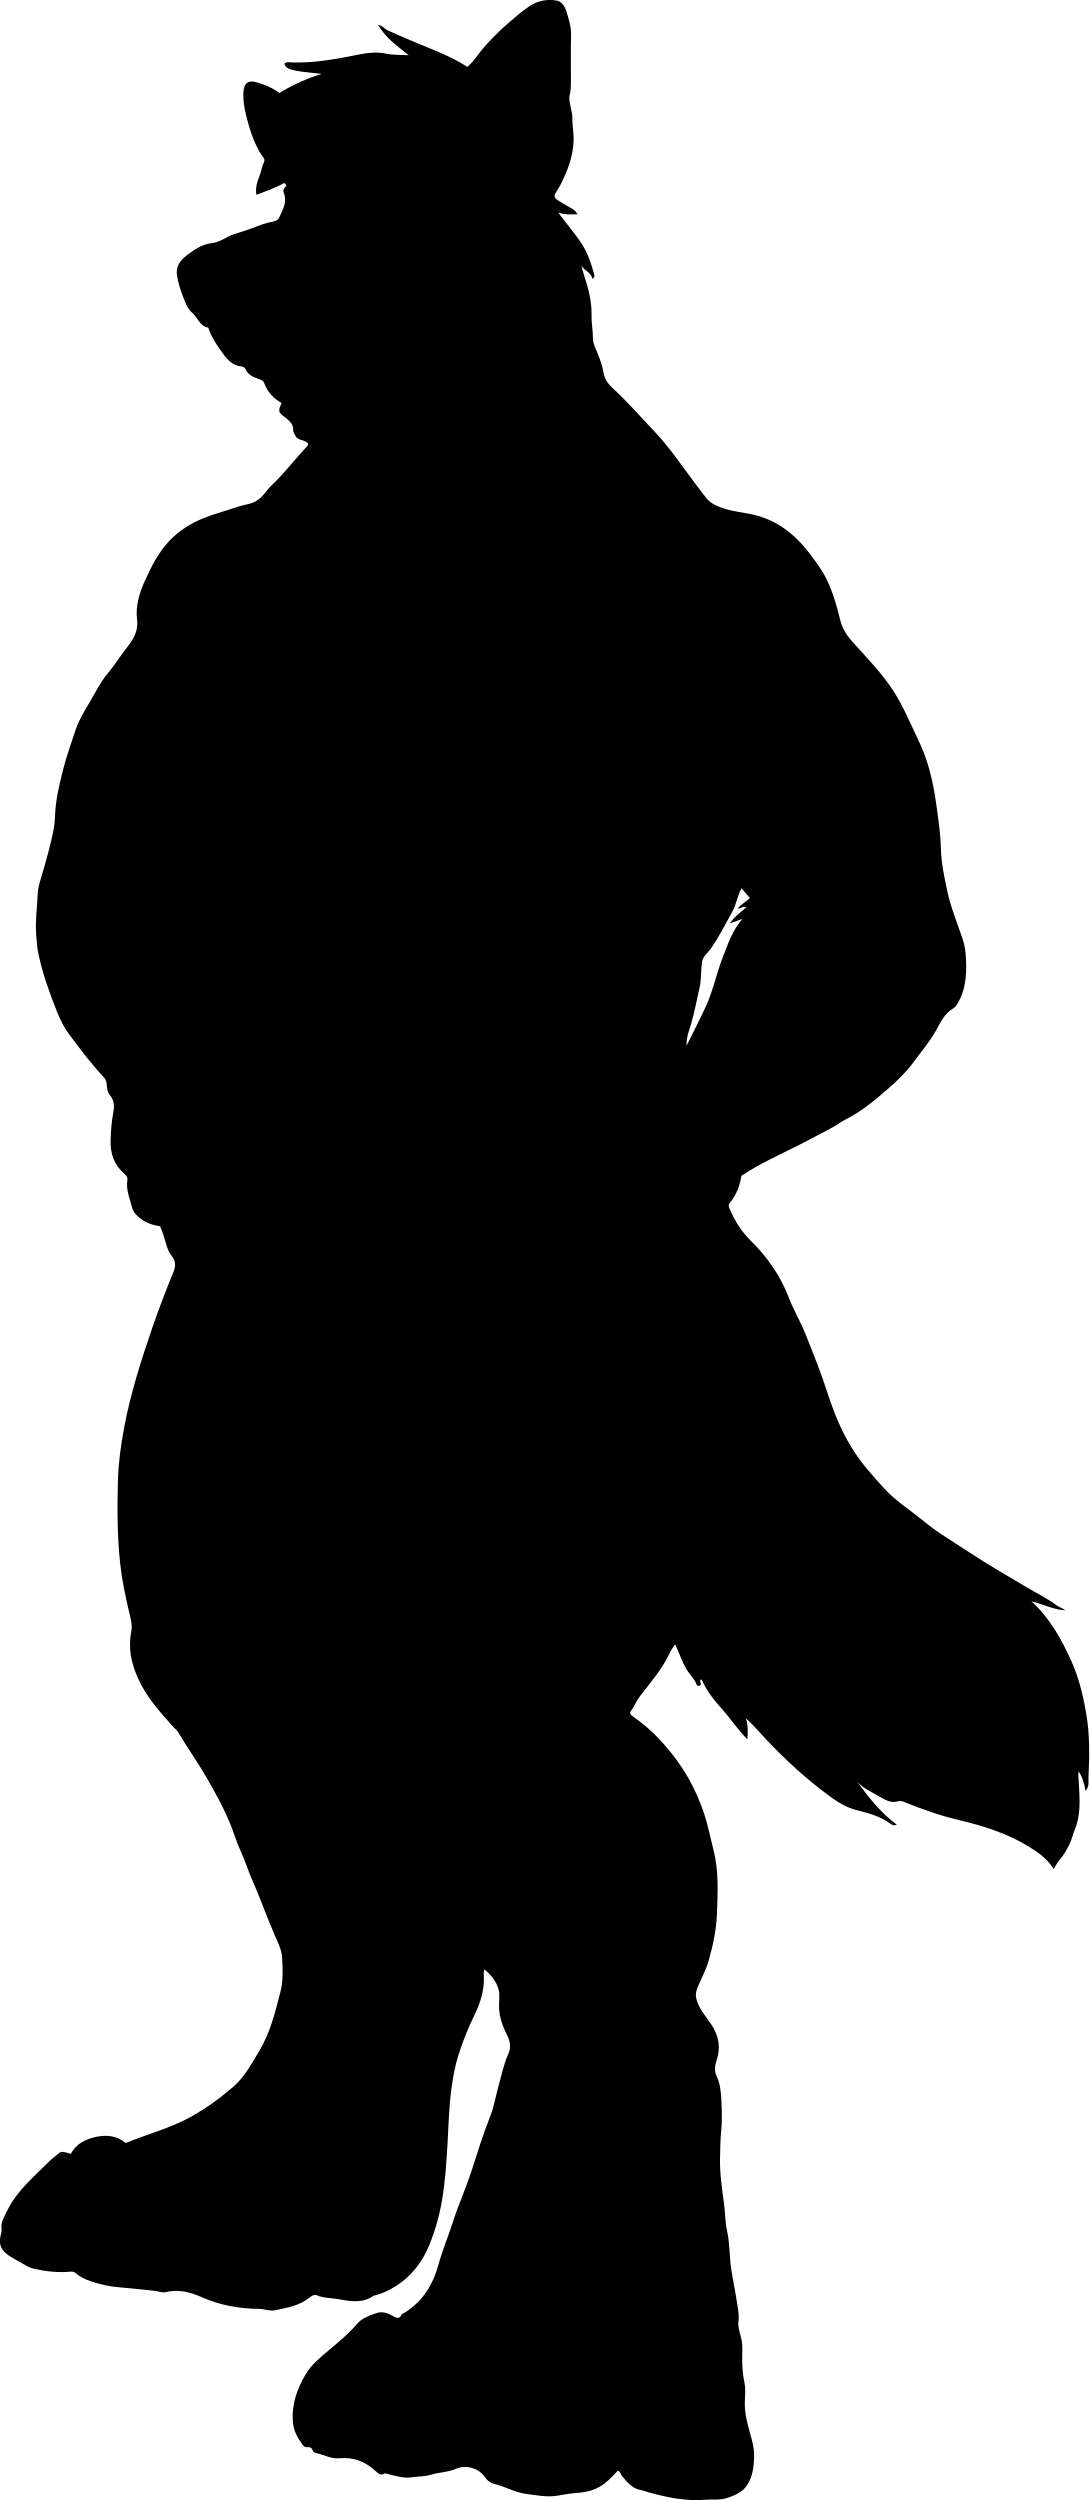
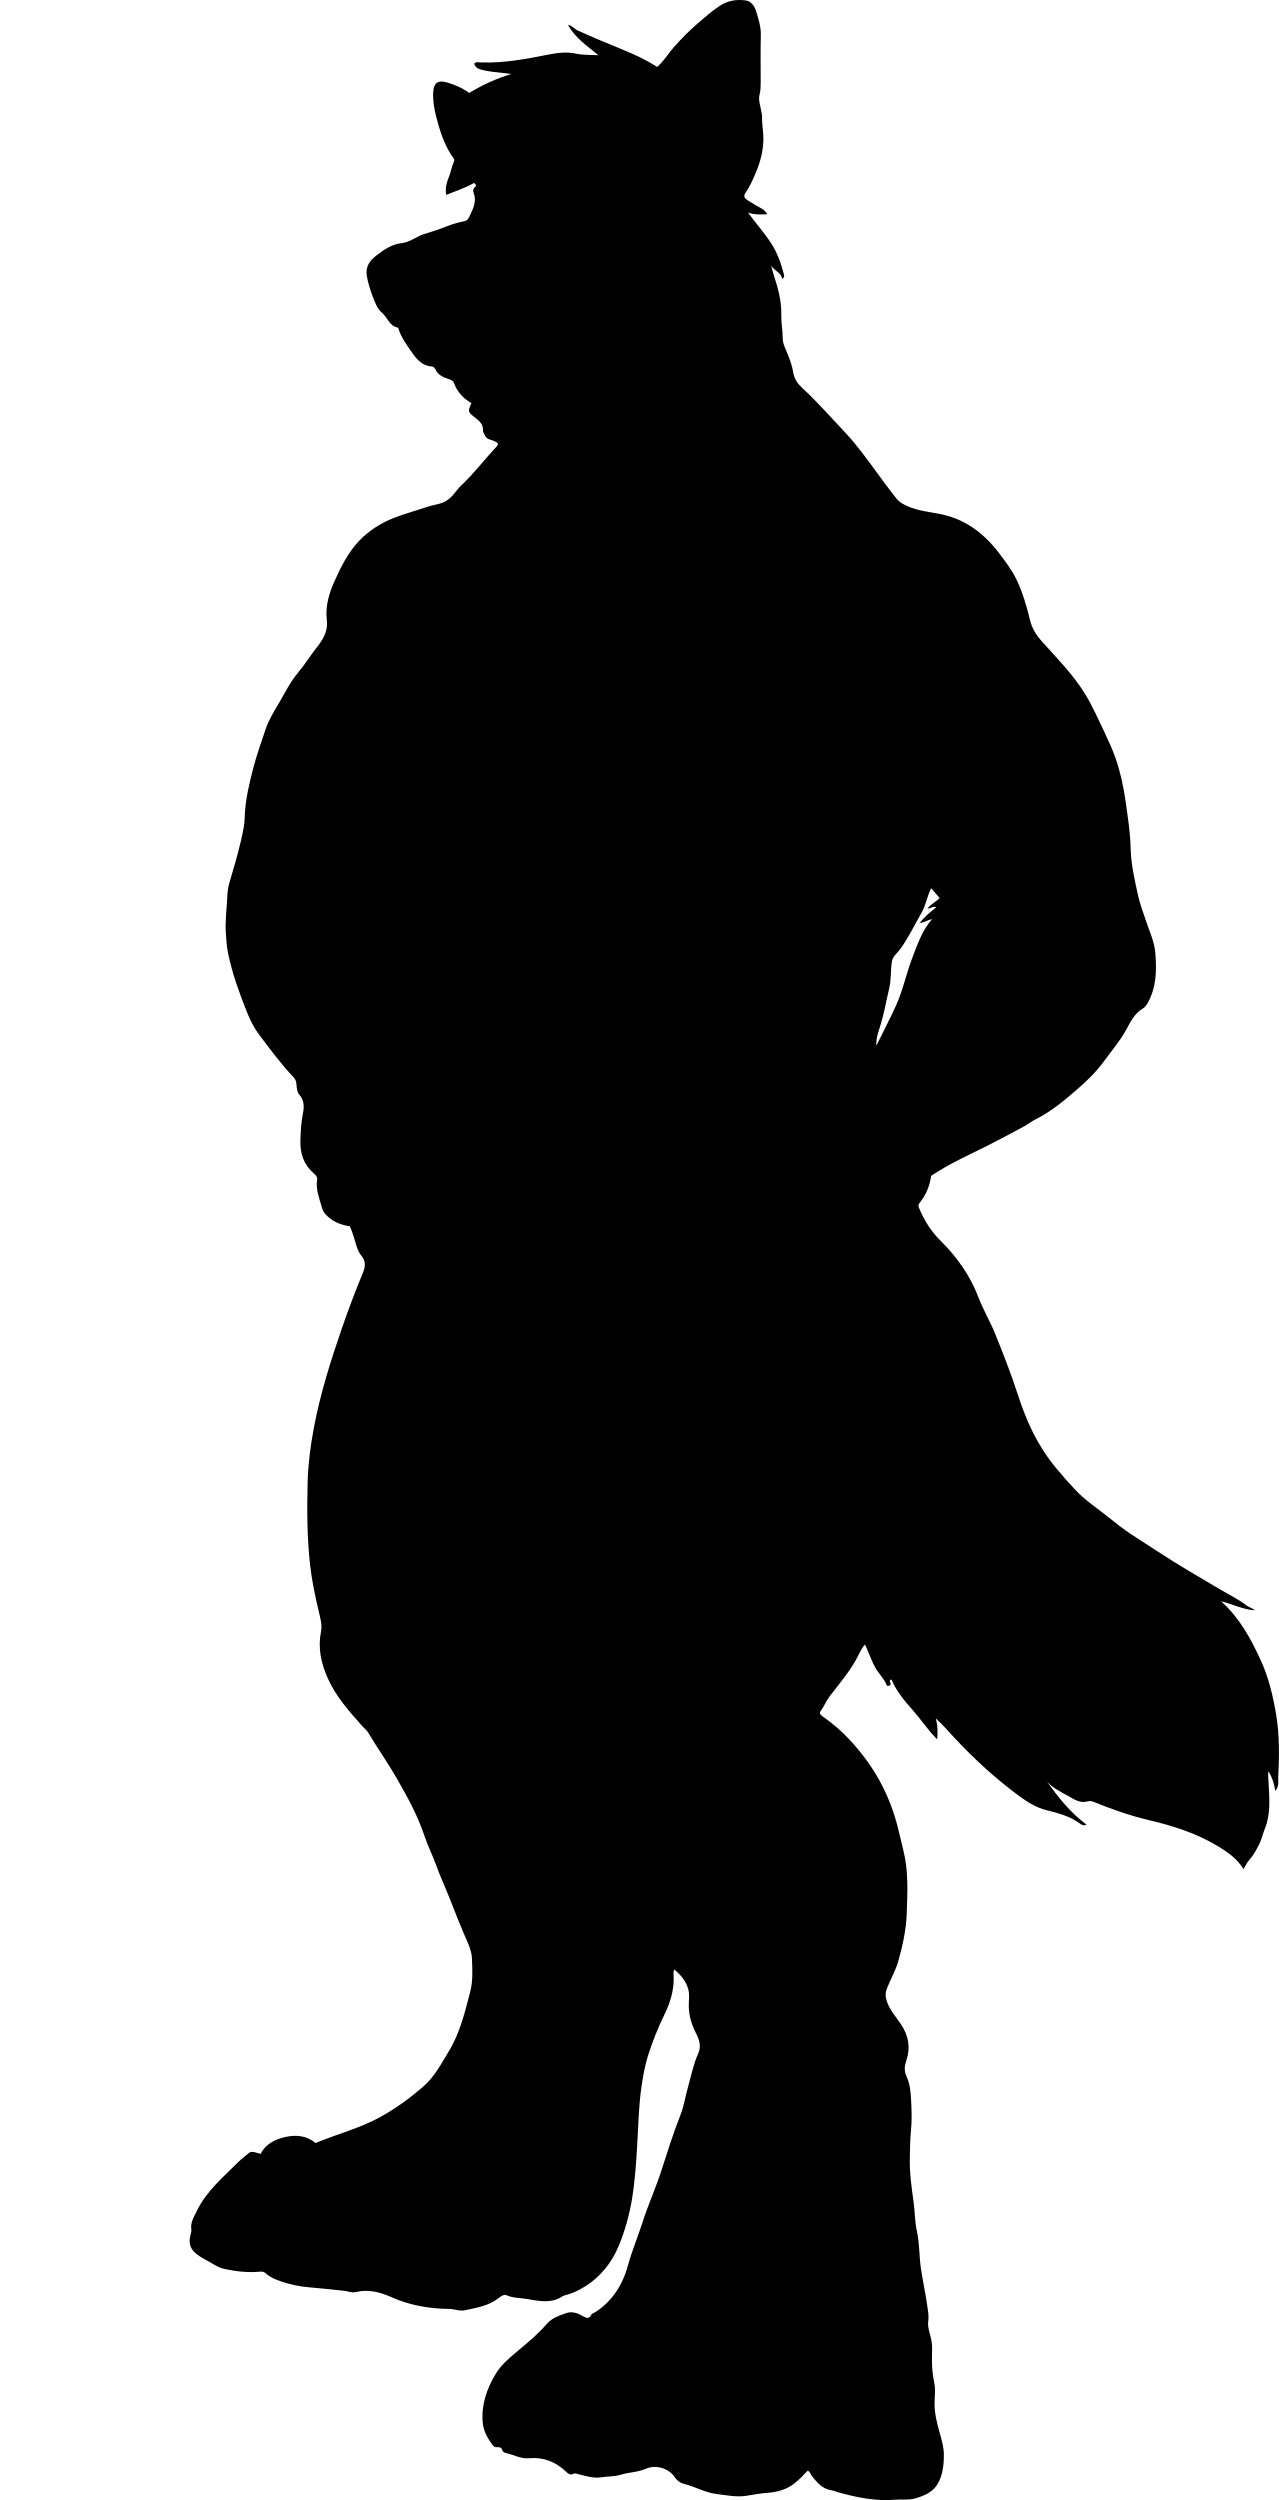
- <svg xmlns="http://www.w3.org/2000/svg" version="1.1" id="Layer_1" x="0px" y="0px" viewBox="0 0 591.19 1356.94" style="enable-background:new 0 0 591.19 1356.94;" xml:space="preserve">
+ <svg xmlns="http://www.w3.org/2000/svg" version="1.1" id="Layer_1" x="0px" y="0px" viewBox="0 0 694.19 1356.94" style="enable-background:new 0 0 694.19 1356.94;" xml:space="preserve">
  <g>
-     <path d="M152.86,218.78c-4.42-2.5-7.68-6.05-9.45-10.84c-0.58-1.56-1.93-1.84-3.14-2.27c-2.84-1-5.49-2.13-6.89-5.09   c-0.35-0.74-1.03-1.58-1.94-1.65c-6.22-0.48-9.15-5.12-12.22-9.57c-2.29-3.33-4.56-6.68-5.83-10.58c-0.11-0.34-0.25-0.92-0.46-0.96   c-4.6-0.86-5.63-5.54-8.64-8.11c-2.54-2.16-3.69-5.4-4.89-8.51c-1.45-3.77-2.65-7.56-3.31-11.59c-0.84-5.12,1.84-8.36,5.37-11.07   c3.99-3.06,8.38-6.03,13.36-6.54c4.81-0.49,8.15-3.65,12.4-4.96c4.2-1.29,8.38-2.62,12.47-4.27c2.82-1.13,5.79-1.96,8.77-2.57   c1.39-0.28,2.47-0.81,2.97-1.92c1.94-4.31,4.65-8.49,2.6-13.62c-0.41-1.02-0.27-2.21,0.75-3.07c0.93-0.79,0.63-1.49-0.5-2.28   c-4.59,2.62-9.73,4.36-15.08,6.46c-0.74-3.73,0.41-7.19,1.73-10.49c0.96-2.4,1.22-4.98,2.38-7.31c0.82-1.65-0.72-2.78-1.46-3.96   c-4.07-6.48-6.34-13.66-8.17-21c-1.05-4.19-1.78-8.41-1.56-12.8c0.27-5.23,2.56-6.96,7.64-5.42c4.23,1.28,8.27,2.97,11.89,5.67   c7.21-4.35,14.69-7.83,22.88-10.31c-17.26-1.84-18.96-2.31-20.16-5.55c1.09-1.27,2.57-0.74,3.86-0.7   c12.17,0.39,23.98-1.8,35.86-4.16c4.91-0.97,10.08-1.79,15.43-0.63c3.86,0.83,8.08,0.62,12.27,0.86c-5.82-4.9-12.35-9-16.51-16.47   c2.62,0.55,3.6,2.31,5.24,3.04c8.24,3.72,16.59,7.18,24.96,10.61c6.23,2.56,12.33,5.39,18.21,9.15c3.59-3.01,5.86-7.04,8.84-10.44   c4.09-4.67,8.43-9.03,13.12-13.11c3.82-3.32,7.59-6.62,11.83-9.45c4.5-3,9.41-3.81,14.46-3.04c3.11,0.47,4.78,3.51,5.61,6.3   c1.2,4.07,2.53,8.14,2.41,12.57c-0.23,8.62-0.05,17.25-0.08,25.87c-0.01,2.09-0.04,4.13-0.59,6.25c-0.81,3.15,0.5,6.34,0.98,9.49   c0.13,0.84,0.39,1.68,0.36,2.55c-0.12,3.35,0.49,6.66,0.67,9.98c0.39,7.47-1.49,14.61-4.46,21.42c-1.46,3.35-3,6.74-5.06,9.73   c-1.51,2.2-0.59,3.23,0.94,4.24c2.55,1.67,5.22,3.18,7.88,4.67c1.12,0.63,1.95,1.45,2.89,2.96c-3.54,0.08-6.75,0.4-10.48-0.91   c4.31,5.96,8.83,10.95,12.51,16.59c3.48,5.33,5.45,11.15,7.03,17.19c0.25,0.94-0.04,1.73-1.01,2.14c-0.62-3.51-4.39-4.35-5.97-7.16   c0.84,3.71,2.1,7.18,3.13,10.73c1.55,5.35,2.49,10.8,2.37,16.35c-0.09,4.18,0.8,8.26,0.77,12.47c-0.02,3.03,1.93,6.44,3.13,9.63   c1.08,2.87,2.09,5.78,2.56,8.76c0.59,3.67,2.46,6.27,5.08,8.67c8.18,7.51,15.45,15.91,23.07,23.95   c6.33,6.68,11.69,14.23,17.15,21.66c3.48,4.74,6.96,9.48,10.6,14.1c1.6,2.03,3.79,3.28,6.25,4.34c5.71,2.47,11.8,3.05,17.77,4.24   c13.65,2.71,23.81,10.63,32.01,21.43c3.4,4.48,6.77,8.95,9.26,14.08c3.44,7.09,5.51,14.58,7.39,22.17   c1.05,4.25,3.22,7.86,6.11,11.11c8.27,9.29,17.12,18.05,23.71,28.79c4.13,6.73,7.25,13.89,10.61,20.96   c2.2,4.63,4.36,9.32,6.03,14.15c2.64,7.63,4.3,15.49,5.42,23.53c1.15,8.29,2.49,16.6,2.68,24.91c0.21,8.86,2.16,17.29,4.02,25.79   c1.01,4.62,2.76,9.09,4.24,13.61c1.88,5.77,4.61,11.38,5.13,17.5c0.79,9.38,0.71,18.7-4.11,27.3c-0.7,1.26-1.57,2.4-2.66,3.04   c-4.77,2.79-6.85,7.64-9.34,12.08c-3.32,5.92-7.74,11.01-11.69,16.46c-4.21,5.81-9.4,10.84-14.8,15.5   c-7.04,6.07-14.2,12.09-22.66,16.25c-2.18,1.08-4.1,2.69-6.25,3.84c-6.56,3.49-13.08,7.04-19.73,10.38   c-10.17,5.1-20.61,9.71-30.42,16.31c-0.7,5.12-2.67,10.3-6.32,14.74c-0.89,1.08-0.59,1.85-0.11,3c2.79,6.64,6.5,12.52,11.71,17.66   c8.9,8.79,15.97,18.88,20.48,30.74c2.52,6.62,6.22,12.74,8.89,19.35c4.42,10.95,8.74,21.92,12.38,33.17   c2.28,7.07,4.98,14.08,8.29,20.72c3.37,6.76,7.5,13.18,12.36,19.07c3.38,4.11,6.93,8.06,10.54,11.95   c5.32,5.72,11.92,9.93,17.94,14.83c4.09,3.33,8.3,6.58,12.66,9.47c4.78,3.16,9.68,6.2,14.46,9.37   c10.51,6.96,21.46,13.19,32.27,19.64c5.23,3.12,10.74,5.77,15.65,9.46c1.37,1.03,3.16,1.51,4.64,2.6   c-6.19-0.19-11.65-3.17-18.43-4.86c10.2,9.27,16.14,20.41,21.42,31.84c4.31,9.33,6.68,19.34,8.4,29.5   c1.93,11.35,1.72,22.78,1.17,34.18c-0.1,2.15,0.6,4.99-1.61,7.37c-0.63-3.96-1.69-7.45-3.75-10.61c-0.27,2.26,0.03,4.45,0.14,6.68   c0.41,8.24,1.19,16.59-2.08,24.57c-1.1,2.7-1.68,5.59-2.99,8.24c-1.53,3.08-3.12,6.05-5.45,8.64c-1.27,1.41-2.07,3.24-3.12,4.95   c-3.38-5.48-8.13-8.93-13.64-12.28c-11.81-7.19-24.6-11.21-37.79-14.32c-10.26-2.43-20.12-5.91-29.86-9.86   c-1.16-0.47-2.07-0.67-3.45-0.27c-3.9,1.14-7.22-1.16-10.33-2.91c-4.01-2.25-8.28-4.25-11.55-7.74   c6.21,8.54,12.68,16.8,21.41,23.22c-1.61,0.84-2.55,0.2-3.7-0.64c-5.42-3.99-11.79-5.6-18.2-7.23c-5.25-1.34-9.9-4.15-14.27-7.35   c-12.83-9.41-24.52-20.11-35.37-31.71c-3.2-3.43-6.19-7.03-10.3-10.71c1.17,4,1.09,7.29,0.76,11.37   c-5.19-5.22-8.86-10.95-13.35-15.98c-4.49-5.03-8.8-10.22-11.44-16.53c-2.15,0.7,0.49,2.31-0.8,3.15c-0.6,0.43-1.53,0.62-1.84-0.18   c-1.38-3.51-4.24-6.03-6.03-9.21c-1.83-3.26-3.09-6.85-4.6-10.3c-0.33-0.76-0.68-1.5-1.11-2.42c-2.18,2.47-3.26,5.41-4.72,8.04   c-4.03,7.24-9.36,13.47-14.37,19.97c-1.96,2.55-3.06,5.58-4.98,8.14c-0.84,1.12-0.08,2.04,0.96,2.77c5.38,3.77,10.39,8,14.83,12.82   c6.17,6.69,11.63,13.88,16.08,21.92c3.22,5.83,5.83,11.91,7.89,18.1c2.1,6.31,3.36,12.97,5.03,19.45c3,11.63,2.36,23.42,1.93,35.12   c-0.32,8.63-2.21,17.27-4.58,25.61c-1.42,4.97-4.1,9.59-6.03,14.46c-0.98,2.48-1.08,4.39-0.26,6.97c1.58,4.97,5.04,8.66,7.79,12.81   c4.09,6.16,5.28,12.54,2.88,19.6c-1,2.92-1.33,5.63,0.18,8.84c1.74,3.7,2.17,8.05,2.39,12.18c0.31,5.73,0.53,11.54-0.06,17.23   c-0.49,4.72-0.47,9.41-0.61,14.11c-0.26,8.44,0.99,16.73,2.12,25.06c0.68,4.99,0.58,10.11,1.68,15.04   c1.52,6.78,1.22,13.73,2.24,20.54c1,6.65,2.44,13.24,3.39,19.9c0.4,2.82,0.99,5.58,0.56,8.65c-0.44,3.1,0.87,6.48,1.6,9.7   c0.57,2.51,0.56,5.03,0.47,7.54c-0.2,5.46,0.05,10.86,1.2,16.23c0.68,3.18,0.34,6.48,0.2,9.71c-0.28,6.26,1.24,12.19,2.95,18.1   c1.06,3.66,2.06,7.54,2.07,11.12c0,5.64-0.6,11.7-3.82,16.58c-2.59,3.93-7.06,5.8-11.61,7.14c-3.67,1.08-7.4,0.44-11.08,0.75   c-10.51,0.87-20.61-1.21-30.63-3.98c-1.41-0.39-2.78-1-4.21-1.24c-4.87-0.79-7.59-4.33-10.41-7.8c-0.69-0.85-0.73-2.16-2.18-2.76   c-2.1,2.33-4.36,4.64-6.93,6.71c-4.43,3.58-9.4,4.92-14.88,5.32c-3.79,0.28-7.56,0.98-11.3,1.58c-5.48,0.88-10.72-0.27-16.04-0.89   c-6.38-0.74-11.97-4.1-18.15-5.6c-1.79-0.43-3.59-1.69-4.87-3.61c-3.2-4.83-10.22-6.91-15.58-4.56c-4.37,1.92-9.12,1.85-13.58,3.23   c-3.51,1.08-7.29,0.88-10.93,1.45c-3.99,0.62-7.97-0.74-11.88-1.62c-0.97-0.22-2.01-0.85-2.83-0.35c-1.89,1.18-3.44-0.42-4.18-1.13   c-5.69-5.4-12.26-8-20.07-7.27c-4.49,0.42-8.3-1.9-12.46-2.81c-0.85-0.19-1.73-0.6-2-1.5c-0.45-1.54-1.55-1.83-2.89-1.69   c-1.15,0.11-1.95-0.44-2.54-1.27c-2.6-3.67-4.85-7.32-5.26-12.16c-0.81-9.69,2.19-18.21,6.97-26.25   c3.09-5.19,7.79-8.98,12.39-12.85c5.37-4.51,10.8-8.97,15.41-14.39c2.58-3.04,6.59-4.5,10.43-5.83c3.47-1.2,6.44,0.05,9.32,1.68   c1.76,0.99,3.27,1.62,4.37-0.78c0.34-0.74,1.2-0.82,1.82-1.21c9.75-6.14,15.3-15.11,18.29-26.11c2.04-7.52,5.14-14.75,7.5-22.17   c3.11-9.78,7.36-19.12,10.52-28.88c3.22-9.97,6.31-19.99,10.19-29.76c2.11-5.3,2.91-11.07,4.5-16.59   c1.62-5.63,2.76-11.58,5.12-16.76c2.52-5.54-0.17-9.31-2.03-13.38c-1.73-3.79-2.71-7.56-2.93-11.61   c-0.19-3.49,0.64-7.11-0.34-10.44c-1.22-4.16-3.94-7.54-7.58-10.58c-0.58,1.33-0.37,2.56-0.32,3.7c0.34,7.46-1.86,14.41-5.03,20.9   c-3.51,7.16-6.45,14.55-8.83,22.08c-1.67,5.28-2.69,10.89-3.52,16.48c-1.55,10.44-1.76,20.92-2.35,31.42   c-0.57,10.05-1.23,20.18-2.88,30.14c-1.42,8.55-3.75,16.95-7.03,24.97c-3.89,9.54-10.16,17.42-19.06,22.78   c-3.08,1.85-6.45,3.46-10.03,4.36c-0.47,0.12-0.99,0.2-1.38,0.46c-6.25,4.35-13.05,2.69-19.67,1.57c-3.59-0.6-7.33-0.41-10.81-1.96   c-1.51-0.67-3.06,0.44-4.37,1.47c-5.38,4.28-11.98,5.27-18.41,6.66c-2.87,0.62-5.61-0.72-8.47-0.75   c-10.89-0.1-21.39-1.94-31.46-6.43c-6.06-2.7-12.46-4.38-19.32-2.68c-1.95,0.48-4.1-0.5-6.18-0.72c-6.36-0.65-12.73-1.39-19.08-1.9   c-5.36-0.43-10.41-1.54-15.4-3.27c-2.89-1-5.77-2.17-8.07-4.27c-0.95-0.87-1.94-1.06-3.07-0.95c-6.62,0.64-13.13-0.12-19.59-1.51   c-1.94-0.42-3.68-1.26-5.32-2.27c-3.4-2.1-7.12-3.63-10.22-6.31c-3.27-2.82-3.65-6.18-2.64-9.93c0.26-0.98,0.56-1.95,0.41-2.9   c-0.59-3.87,1.47-6.89,3.02-10.1c5.25-10.86,14.44-18.39,22.69-26.69c1.45-1.45,3.21-2.68,4.78-4.08c1.83-1.63,2.3-1.57,7.14-0.16   c2.77-5.49,8.07-7.99,13.69-9.2c5.57-1.19,11.31-0.72,16.07,3.34c11.69-4.87,24.09-7.99,35.26-14.18   c8.3-4.59,15.87-10.1,23.09-16.33c6.29-5.44,9.78-12.37,13.93-19.16c6.19-10.12,8.84-21.37,11.73-32.59   c1.54-5.97,1.14-12.15,0.9-18.14c-0.18-4.47-2.51-8.86-4.35-13.15c-3.52-8.19-6.54-16.58-10.01-24.79   c-1.67-3.94-3.41-7.88-4.82-11.88c-1.94-5.5-4.64-10.67-6.48-16.21c-3.72-11.22-9.44-21.62-15.28-31.78   c-4.85-8.44-10.57-16.45-15.56-24.86c-0.68-1.15-1.9-1.97-2.81-3c-7.17-8.1-14.42-16.06-18.93-26.18   c-3.67-8.23-5.45-16.44-3.67-25.42c0.72-3.63-0.39-7.28-1.24-10.92c-1.97-8.45-3.79-16.92-4.74-25.6   c-1.62-14.89-1.67-29.8-1.28-44.7c0.26-9.8,1.55-19.55,3.37-29.27c3.48-18.56,9.16-36.45,15.27-54.22   c3.53-10.26,7.42-20.41,11.55-30.45c1.34-3.27,1.12-6.14-0.79-8.46c-2.73-3.31-3.27-7.33-4.53-11.09   c-0.58-1.73-1.15-3.47-1.96-5.21c-5.01-0.77-9.59-2.55-13.17-6.5c-0.95-1.05-1.57-2.14-1.93-3.46c-1.35-4.96-3.48-9.79-2.67-15.12   c0.24-1.59-0.61-2.6-1.67-3.5c-5.58-4.77-7.63-10.89-7.4-18.11c0.16-4.95,0.43-9.81,1.39-14.72c0.64-3.27,0.8-6.84-1.87-9.88   c-1.32-1.5-1.52-3.84-1.67-5.91c-0.11-1.44-0.59-2.67-1.53-3.66c-6.94-7.36-12.96-15.45-18.99-23.54   c-2.72-3.65-4.71-7.75-6.38-11.93c-4.12-10.3-7.88-20.75-10.17-31.63c-0.71-3.35-0.92-6.83-1.19-10.26   c-0.59-7.47,0.53-14.9,0.83-22.34c0.12-3.11,1.13-6.21,2.03-9.27c2.57-8.78,5.14-17.58,6.78-26.6c0.5-2.77,0.51-5.66,0.7-8.47   c0.53-7.77,2.31-15.24,4.21-22.71c1.92-7.55,4.48-14.9,7-22.27c1.73-5.03,4.51-9.56,7.16-14.02c3.29-5.56,6.12-11.48,10.32-16.47   c3.72-4.42,6.73-9.35,10.32-13.89c3.27-4.13,6.18-8.82,5.42-14.75c-0.95-7.45,1.22-14.62,4.14-21.12   c3.49-7.75,7.38-15.6,13.34-21.87c5.18-5.45,11.47-9.49,18.54-12.34c5.91-2.38,12.06-3.96,18.05-6.01   c2.32-0.79,4.73-1.24,7.06-1.85c4.33-1.14,6.93-3.95,9.39-7.24c0.74-0.99,1.62-1.89,2.52-2.75c6.84-6.49,12.52-14.03,18.95-20.88   c1.57-1.68,0.79-2.02-0.51-2.81c-1.88-1.15-4.64-0.86-5.66-3.41c-0.36-0.91-1.17-1.66-1.09-2.71c0.23-3.19-1.86-5.06-4.01-6.72   C150.89,223.57,150.79,223.5,152.86,218.78z M372.69,567.52c3.56-7.23,7.3-14.38,10.63-21.71c3.84-8.45,5.63-17.63,9-26.28   c2.79-7.15,5.14-14.47,10.63-20.73c-2.48,0.58-4.28,1.97-6.8,2.18c2.67-3.42,5.77-5.93,9.01-8.49c-1.88-1.01-2.92,0.81-4.78,0.66   c2.14-2.7,5.15-3.97,6.62-5.74c-1.69-1.97-3.18-3.7-4.55-5.29c-2.24,4.15-2.77,8.94-5.19,13.16c-3.82,6.67-7.11,13.61-11.66,19.89   c-1.6,2.21-4.08,3.81-4.55,7.01c-0.7,4.76-0.29,9.62-1.42,14.32c-1.6,6.63-2.7,13.37-4.72,19.92   C373.81,559.98,372.38,563.51,372.69,567.52z" />
+     <path d="M255.86,218.78c-4.42-2.5-7.68-6.05-9.45-10.84c-0.58-1.56-1.93-1.84-3.14-2.27c-2.84-1-5.49-2.13-6.89-5.09   c-0.35-0.74-1.03-1.58-1.94-1.65c-6.22-0.48-9.15-5.12-12.22-9.57c-2.29-3.33-4.56-6.68-5.83-10.58c-0.11-0.34-0.25-0.92-0.46-0.96   c-4.6-0.86-5.63-5.54-8.64-8.11c-2.54-2.16-3.69-5.4-4.89-8.51c-1.45-3.77-2.65-7.56-3.31-11.59c-0.84-5.12,1.84-8.36,5.37-11.07   c3.99-3.06,8.38-6.03,13.36-6.54c4.81-0.49,8.15-3.65,12.4-4.96c4.2-1.29,8.38-2.62,12.47-4.27c2.82-1.13,5.79-1.96,8.77-2.57   c1.39-0.28,2.47-0.81,2.97-1.92c1.94-4.31,4.65-8.49,2.6-13.62c-0.41-1.02-0.27-2.21,0.75-3.07c0.93-0.79,0.63-1.49-0.5-2.28   c-4.59,2.62-9.73,4.36-15.08,6.46c-0.74-3.73,0.41-7.19,1.73-10.49c0.96-2.4,1.22-4.98,2.38-7.31c0.82-1.65-0.72-2.78-1.46-3.96   c-4.07-6.48-6.34-13.66-8.17-21c-1.05-4.19-1.78-8.41-1.56-12.8c0.27-5.23,2.56-6.96,7.64-5.42c4.23,1.28,8.27,2.97,11.89,5.67   c7.21-4.35,14.69-7.83,22.88-10.31c-17.26-1.84-18.96-2.31-20.16-5.55c1.09-1.27,2.57-0.74,3.86-0.7   c12.17,0.39,23.98-1.8,35.86-4.16c4.91-0.97,10.08-1.79,15.43-0.63c3.86,0.83,8.08,0.62,12.27,0.86c-5.82-4.9-12.35-9-16.51-16.47   c2.62,0.55,3.6,2.31,5.24,3.04c8.24,3.72,16.59,7.18,24.96,10.61c6.23,2.56,12.33,5.39,18.21,9.15c3.59-3.01,5.86-7.04,8.84-10.44   c4.09-4.67,8.43-9.03,13.12-13.11c3.82-3.32,7.59-6.62,11.83-9.45c4.5-3,9.41-3.81,14.46-3.04c3.11,0.47,4.78,3.51,5.61,6.3   c1.2,4.07,2.53,8.14,2.41,12.57c-0.23,8.62-0.05,17.25-0.08,25.87c-0.01,2.09-0.04,4.13-0.59,6.25c-0.81,3.15,0.5,6.34,0.98,9.49   c0.13,0.84,0.39,1.68,0.36,2.55c-0.12,3.35,0.49,6.66,0.67,9.98c0.39,7.47-1.49,14.61-4.46,21.42c-1.46,3.35-3,6.74-5.06,9.73   c-1.51,2.2-0.59,3.23,0.94,4.24c2.55,1.67,5.22,3.18,7.88,4.67c1.12,0.63,1.95,1.45,2.89,2.96c-3.54,0.08-6.75,0.4-10.48-0.91   c4.31,5.96,8.83,10.95,12.51,16.59c3.48,5.33,5.45,11.15,7.03,17.19c0.25,0.94-0.04,1.73-1.01,2.14c-0.62-3.51-4.39-4.35-5.97-7.16   c0.84,3.71,2.1,7.18,3.13,10.73c1.55,5.35,2.49,10.8,2.37,16.35c-0.09,4.18,0.8,8.26,0.77,12.47c-0.02,3.03,1.93,6.44,3.13,9.63   c1.08,2.87,2.09,5.78,2.56,8.76c0.59,3.67,2.46,6.27,5.08,8.67c8.18,7.51,15.45,15.91,23.07,23.95   c6.33,6.68,11.69,14.23,17.15,21.66c3.48,4.74,6.96,9.48,10.6,14.1c1.6,2.03,3.79,3.28,6.25,4.34c5.71,2.47,11.8,3.05,17.77,4.24   c13.65,2.71,23.81,10.63,32.01,21.43c3.4,4.48,6.77,8.95,9.26,14.08c3.44,7.09,5.51,14.58,7.39,22.17   c1.05,4.25,3.22,7.86,6.11,11.11c8.27,9.29,17.12,18.05,23.71,28.79c4.13,6.73,7.25,13.89,10.61,20.96   c2.2,4.63,4.36,9.32,6.03,14.15c2.64,7.63,4.3,15.49,5.42,23.53c1.15,8.29,2.49,16.6,2.68,24.91c0.21,8.86,2.16,17.29,4.02,25.79   c1.01,4.62,2.76,9.09,4.24,13.61c1.88,5.77,4.61,11.38,5.13,17.5c0.79,9.38,0.71,18.7-4.11,27.3c-0.7,1.26-1.57,2.4-2.66,3.04   c-4.77,2.79-6.85,7.64-9.34,12.08c-3.32,5.92-7.74,11.01-11.69,16.46c-4.21,5.81-9.4,10.84-14.8,15.5   c-7.04,6.07-14.2,12.09-22.66,16.25c-2.18,1.08-4.1,2.69-6.25,3.84c-6.56,3.49-13.08,7.04-19.73,10.38   c-10.17,5.1-20.61,9.71-30.42,16.31c-0.7,5.12-2.67,10.3-6.32,14.74c-0.89,1.08-0.59,1.85-0.11,3c2.79,6.64,6.5,12.52,11.71,17.66   c8.9,8.79,15.97,18.88,20.48,30.74c2.52,6.62,6.22,12.74,8.89,19.35c4.42,10.95,8.74,21.92,12.38,33.17   c2.28,7.07,4.98,14.08,8.29,20.72c3.37,6.76,7.5,13.18,12.36,19.07c3.38,4.11,6.93,8.06,10.54,11.95   c5.32,5.72,11.92,9.93,17.94,14.83c4.09,3.33,8.3,6.58,12.66,9.47c4.78,3.16,9.68,6.2,14.46,9.37   c10.51,6.96,21.46,13.19,32.27,19.64c5.23,3.12,10.74,5.77,15.65,9.46c1.37,1.03,3.16,1.51,4.64,2.6   c-6.19-0.19-11.65-3.17-18.43-4.86c10.2,9.27,16.14,20.41,21.42,31.84c4.31,9.33,6.68,19.34,8.4,29.5   c1.93,11.35,1.72,22.78,1.17,34.18c-0.1,2.15,0.6,4.99-1.61,7.37c-0.63-3.96-1.69-7.45-3.75-10.61c-0.27,2.26,0.03,4.45,0.14,6.68   c0.41,8.24,1.19,16.59-2.08,24.57c-1.1,2.7-1.68,5.59-2.99,8.24c-1.53,3.08-3.12,6.05-5.45,8.64c-1.27,1.41-2.07,3.24-3.12,4.95   c-3.38-5.48-8.13-8.93-13.64-12.28c-11.81-7.19-24.6-11.21-37.79-14.32c-10.26-2.43-20.12-5.91-29.86-9.86   c-1.16-0.47-2.07-0.67-3.45-0.27c-3.9,1.14-7.22-1.16-10.33-2.91c-4.01-2.25-8.28-4.25-11.55-7.74   c6.21,8.54,12.68,16.8,21.41,23.22c-1.61,0.84-2.55,0.2-3.7-0.64c-5.42-3.99-11.79-5.6-18.2-7.23c-5.25-1.34-9.9-4.15-14.27-7.35   c-12.83-9.41-24.52-20.11-35.37-31.71c-3.2-3.43-6.19-7.03-10.3-10.71c1.17,4,1.09,7.29,0.76,11.37   c-5.19-5.22-8.86-10.95-13.35-15.98c-4.49-5.03-8.8-10.22-11.44-16.53c-2.15,0.7,0.49,2.31-0.8,3.15c-0.6,0.43-1.53,0.62-1.84-0.18   c-1.38-3.51-4.24-6.03-6.03-9.21c-1.83-3.26-3.09-6.85-4.6-10.3c-0.33-0.76-0.68-1.5-1.11-2.42c-2.18,2.47-3.26,5.41-4.72,8.04   c-4.03,7.24-9.36,13.47-14.37,19.97c-1.96,2.55-3.06,5.58-4.98,8.14c-0.84,1.12-0.08,2.04,0.96,2.77c5.38,3.77,10.39,8,14.83,12.82   c6.17,6.69,11.63,13.88,16.08,21.92c3.22,5.83,5.83,11.91,7.89,18.1c2.1,6.31,3.36,12.97,5.03,19.45c3,11.63,2.36,23.42,1.93,35.12   c-0.32,8.63-2.21,17.27-4.58,25.61c-1.42,4.97-4.1,9.59-6.03,14.46c-0.98,2.48-1.08,4.39-0.26,6.97c1.58,4.97,5.04,8.66,7.79,12.81   c4.09,6.16,5.28,12.54,2.88,19.6c-1,2.92-1.33,5.63,0.18,8.84c1.74,3.7,2.17,8.05,2.39,12.18c0.31,5.73,0.53,11.54-0.06,17.23   c-0.49,4.72-0.47,9.41-0.61,14.11c-0.26,8.44,0.99,16.73,2.12,25.06c0.68,4.99,0.58,10.11,1.68,15.04   c1.52,6.78,1.22,13.73,2.24,20.54c1,6.65,2.44,13.24,3.39,19.9c0.4,2.82,0.99,5.58,0.56,8.65c-0.44,3.1,0.87,6.48,1.6,9.7   c0.57,2.51,0.56,5.03,0.47,7.54c-0.2,5.46,0.05,10.86,1.2,16.23c0.68,3.18,0.34,6.48,0.2,9.71c-0.28,6.26,1.24,12.19,2.95,18.1   c1.06,3.66,2.06,7.54,2.07,11.12c0,5.64-0.6,11.7-3.82,16.58c-2.59,3.93-7.06,5.8-11.61,7.14c-3.67,1.08-7.4,0.44-11.08,0.75   c-10.51,0.87-20.61-1.21-30.63-3.98c-1.41-0.39-2.78-1-4.21-1.24c-4.87-0.79-7.59-4.33-10.41-7.8c-0.69-0.85-0.73-2.16-2.18-2.76   c-2.1,2.33-4.36,4.64-6.93,6.71c-4.43,3.58-9.4,4.92-14.88,5.32c-3.79,0.28-7.56,0.98-11.3,1.58c-5.48,0.88-10.72-0.27-16.04-0.89   c-6.38-0.74-11.97-4.1-18.15-5.6c-1.79-0.43-3.59-1.69-4.87-3.61c-3.2-4.83-10.22-6.91-15.58-4.56c-4.37,1.92-9.12,1.85-13.58,3.23   c-3.51,1.08-7.29,0.88-10.93,1.45c-3.99,0.62-7.97-0.74-11.88-1.62c-0.97-0.22-2.01-0.85-2.83-0.35c-1.89,1.18-3.44-0.42-4.18-1.13   c-5.69-5.4-12.26-8-20.07-7.27c-4.49,0.42-8.3-1.9-12.46-2.81c-0.85-0.19-1.73-0.6-2-1.5c-0.45-1.54-1.55-1.83-2.89-1.69   c-1.15,0.11-1.95-0.44-2.54-1.27c-2.6-3.67-4.85-7.32-5.26-12.16c-0.81-9.69,2.19-18.21,6.97-26.25   c3.09-5.19,7.79-8.98,12.39-12.85c5.37-4.51,10.8-8.97,15.41-14.39c2.58-3.04,6.59-4.5,10.43-5.83c3.47-1.2,6.44,0.05,9.32,1.68   c1.76,0.99,3.27,1.62,4.37-0.78c0.34-0.74,1.2-0.82,1.82-1.21c9.75-6.14,15.3-15.11,18.29-26.11c2.04-7.52,5.14-14.75,7.5-22.17   c3.11-9.78,7.36-19.12,10.52-28.88c3.22-9.97,6.31-19.99,10.19-29.76c2.11-5.3,2.91-11.07,4.5-16.59   c1.62-5.63,2.76-11.58,5.12-16.76c2.52-5.54-0.17-9.31-2.03-13.38c-1.73-3.79-2.71-7.56-2.93-11.61   c-0.19-3.49,0.64-7.11-0.34-10.44c-1.22-4.16-3.94-7.54-7.58-10.58c-0.58,1.33-0.37,2.56-0.32,3.7c0.34,7.46-1.86,14.41-5.03,20.9   c-3.51,7.16-6.45,14.55-8.83,22.08c-1.67,5.28-2.69,10.89-3.52,16.48c-1.55,10.44-1.76,20.92-2.35,31.42   c-0.57,10.05-1.23,20.18-2.88,30.14c-1.42,8.55-3.75,16.95-7.03,24.97c-3.89,9.54-10.16,17.42-19.06,22.78   c-3.08,1.85-6.45,3.46-10.03,4.36c-0.47,0.12-0.99,0.2-1.38,0.46c-6.25,4.35-13.05,2.69-19.67,1.57c-3.59-0.6-7.33-0.41-10.81-1.96   c-1.51-0.67-3.06,0.44-4.37,1.47c-5.38,4.28-11.98,5.27-18.41,6.66c-2.87,0.62-5.61-0.72-8.47-0.75   c-10.89-0.1-21.39-1.94-31.46-6.43c-6.06-2.7-12.46-4.38-19.32-2.68c-1.95,0.48-4.1-0.5-6.18-0.72c-6.36-0.65-12.73-1.39-19.08-1.9   c-5.36-0.43-10.41-1.54-15.4-3.27c-2.89-1-5.77-2.17-8.07-4.27c-0.95-0.87-1.94-1.06-3.07-0.95c-6.62,0.64-13.13-0.12-19.59-1.51   c-1.94-0.42-3.68-1.26-5.32-2.27c-3.4-2.1-7.12-3.63-10.22-6.31c-3.27-2.82-3.65-6.18-2.64-9.93c0.26-0.98,0.56-1.95,0.41-2.9   c-0.59-3.87,1.47-6.89,3.02-10.1c5.25-10.86,14.44-18.39,22.69-26.69c1.45-1.45,3.21-2.68,4.78-4.08c1.83-1.63,2.3-1.57,7.14-0.16   c2.77-5.49,8.07-7.99,13.69-9.2c5.57-1.19,11.31-0.72,16.07,3.34c11.69-4.87,24.09-7.99,35.26-14.18   c8.3-4.59,15.87-10.1,23.09-16.33c6.29-5.44,9.78-12.37,13.93-19.16c6.19-10.12,8.84-21.37,11.73-32.59   c1.54-5.97,1.14-12.15,0.9-18.14c-0.18-4.47-2.51-8.86-4.35-13.15c-3.52-8.19-6.54-16.58-10.01-24.79   c-1.67-3.94-3.41-7.88-4.82-11.88c-1.94-5.5-4.64-10.67-6.48-16.21c-3.72-11.22-9.44-21.62-15.28-31.78   c-4.85-8.44-10.57-16.45-15.56-24.86c-0.68-1.15-1.9-1.97-2.81-3c-7.17-8.1-14.42-16.06-18.93-26.18   c-3.67-8.23-5.45-16.44-3.67-25.42c0.72-3.63-0.39-7.28-1.24-10.92c-1.97-8.45-3.79-16.92-4.74-25.6   c-1.62-14.89-1.67-29.8-1.28-44.7c0.26-9.8,1.55-19.55,3.37-29.27c3.48-18.56,9.16-36.45,15.27-54.22   c3.53-10.26,7.42-20.41,11.55-30.45c1.34-3.27,1.12-6.14-0.79-8.46c-2.73-3.31-3.27-7.33-4.53-11.09   c-0.58-1.73-1.15-3.47-1.96-5.21c-5.01-0.77-9.59-2.55-13.17-6.5c-0.95-1.05-1.57-2.14-1.93-3.46c-1.35-4.96-3.48-9.79-2.67-15.12   c0.24-1.59-0.61-2.6-1.67-3.5c-5.58-4.77-7.63-10.89-7.4-18.11c0.16-4.95,0.43-9.81,1.39-14.72c0.64-3.27,0.8-6.84-1.87-9.88   c-1.32-1.5-1.52-3.84-1.67-5.91c-0.11-1.44-0.59-2.67-1.53-3.66c-6.94-7.36-12.96-15.45-18.99-23.54   c-2.72-3.65-4.71-7.75-6.38-11.93c-4.12-10.3-7.88-20.75-10.17-31.63c-0.71-3.35-0.92-6.83-1.19-10.26   c-0.59-7.47,0.53-14.9,0.83-22.34c0.12-3.11,1.13-6.21,2.03-9.27c2.57-8.78,5.14-17.58,6.78-26.6c0.5-2.77,0.51-5.66,0.7-8.47   c0.53-7.77,2.31-15.24,4.21-22.71c1.92-7.55,4.48-14.9,7-22.27c1.73-5.03,4.51-9.56,7.16-14.02c3.29-5.56,6.12-11.48,10.32-16.47   c3.72-4.42,6.73-9.35,10.32-13.89c3.27-4.13,6.18-8.82,5.42-14.75c-0.95-7.45,1.22-14.62,4.14-21.12   c3.49-7.75,7.38-15.6,13.34-21.87c5.18-5.45,11.47-9.49,18.54-12.34c5.91-2.38,12.06-3.96,18.05-6.01   c2.32-0.79,4.73-1.24,7.06-1.85c4.33-1.14,6.93-3.95,9.39-7.24c0.74-0.99,1.62-1.89,2.52-2.75c6.84-6.49,12.52-14.03,18.95-20.88   c1.57-1.68,0.79-2.02-0.51-2.81c-1.88-1.15-4.64-0.86-5.66-3.41c-0.36-0.91-1.17-1.66-1.09-2.71c0.23-3.19-1.86-5.06-4.01-6.72   C253.89,223.57,253.79,223.5,255.86,218.78z M475.69,567.52c3.56-7.23,7.3-14.38,10.63-21.71c3.84-8.45,5.63-17.63,9-26.28   c2.79-7.15,5.14-14.47,10.63-20.73c-2.48,0.58-4.28,1.97-6.8,2.18c2.67-3.42,5.77-5.93,9.01-8.49c-1.88-1.01-2.92,0.81-4.78,0.66   c2.14-2.7,5.15-3.97,6.62-5.74c-1.69-1.97-3.18-3.7-4.55-5.29c-2.24,4.15-2.77,8.94-5.19,13.16c-3.82,6.67-7.11,13.61-11.66,19.89   c-1.6,2.21-4.08,3.81-4.55,7.01c-0.7,4.76-0.29,9.62-1.42,14.32c-1.6,6.63-2.7,13.37-4.72,19.92   C476.81,559.98,475.38,563.51,475.69,567.52z" />
  </g>
</svg>
